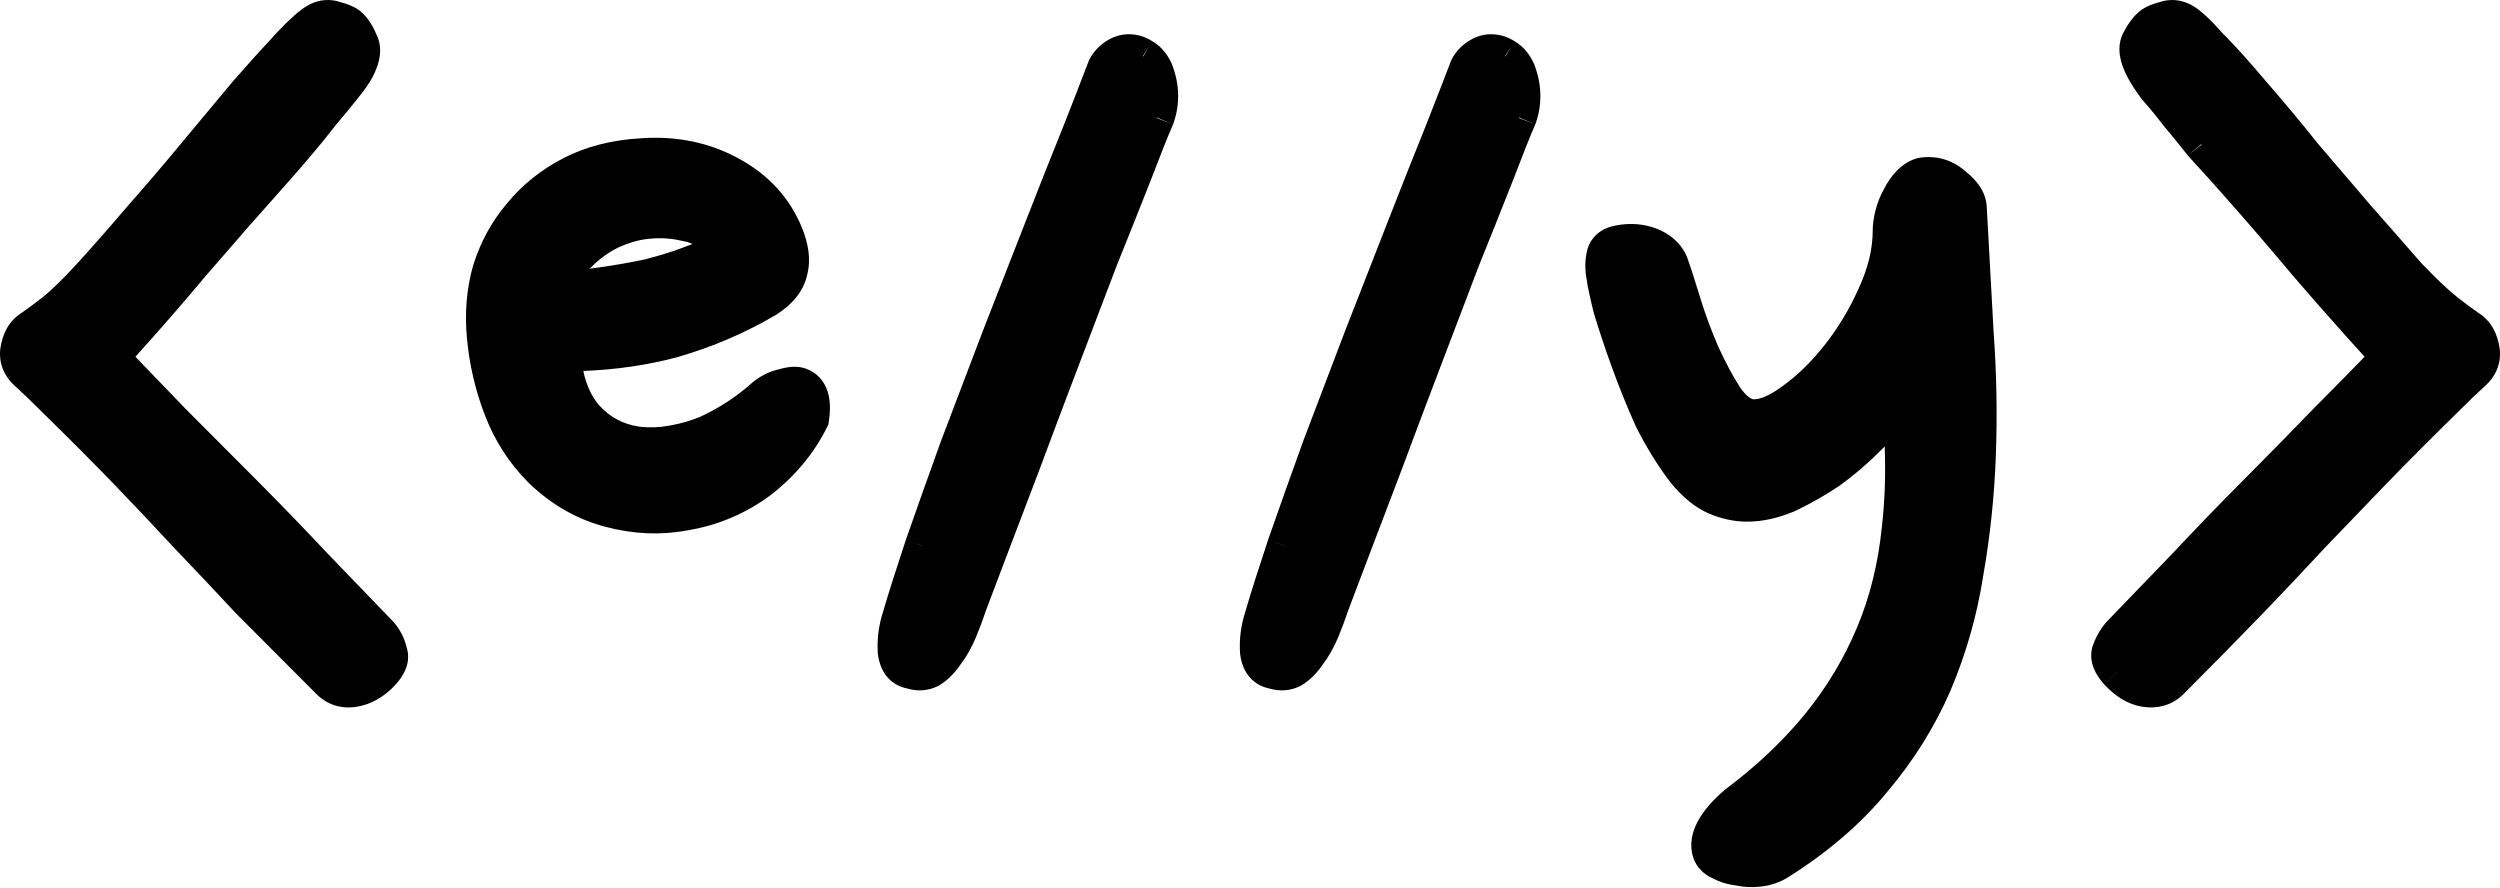
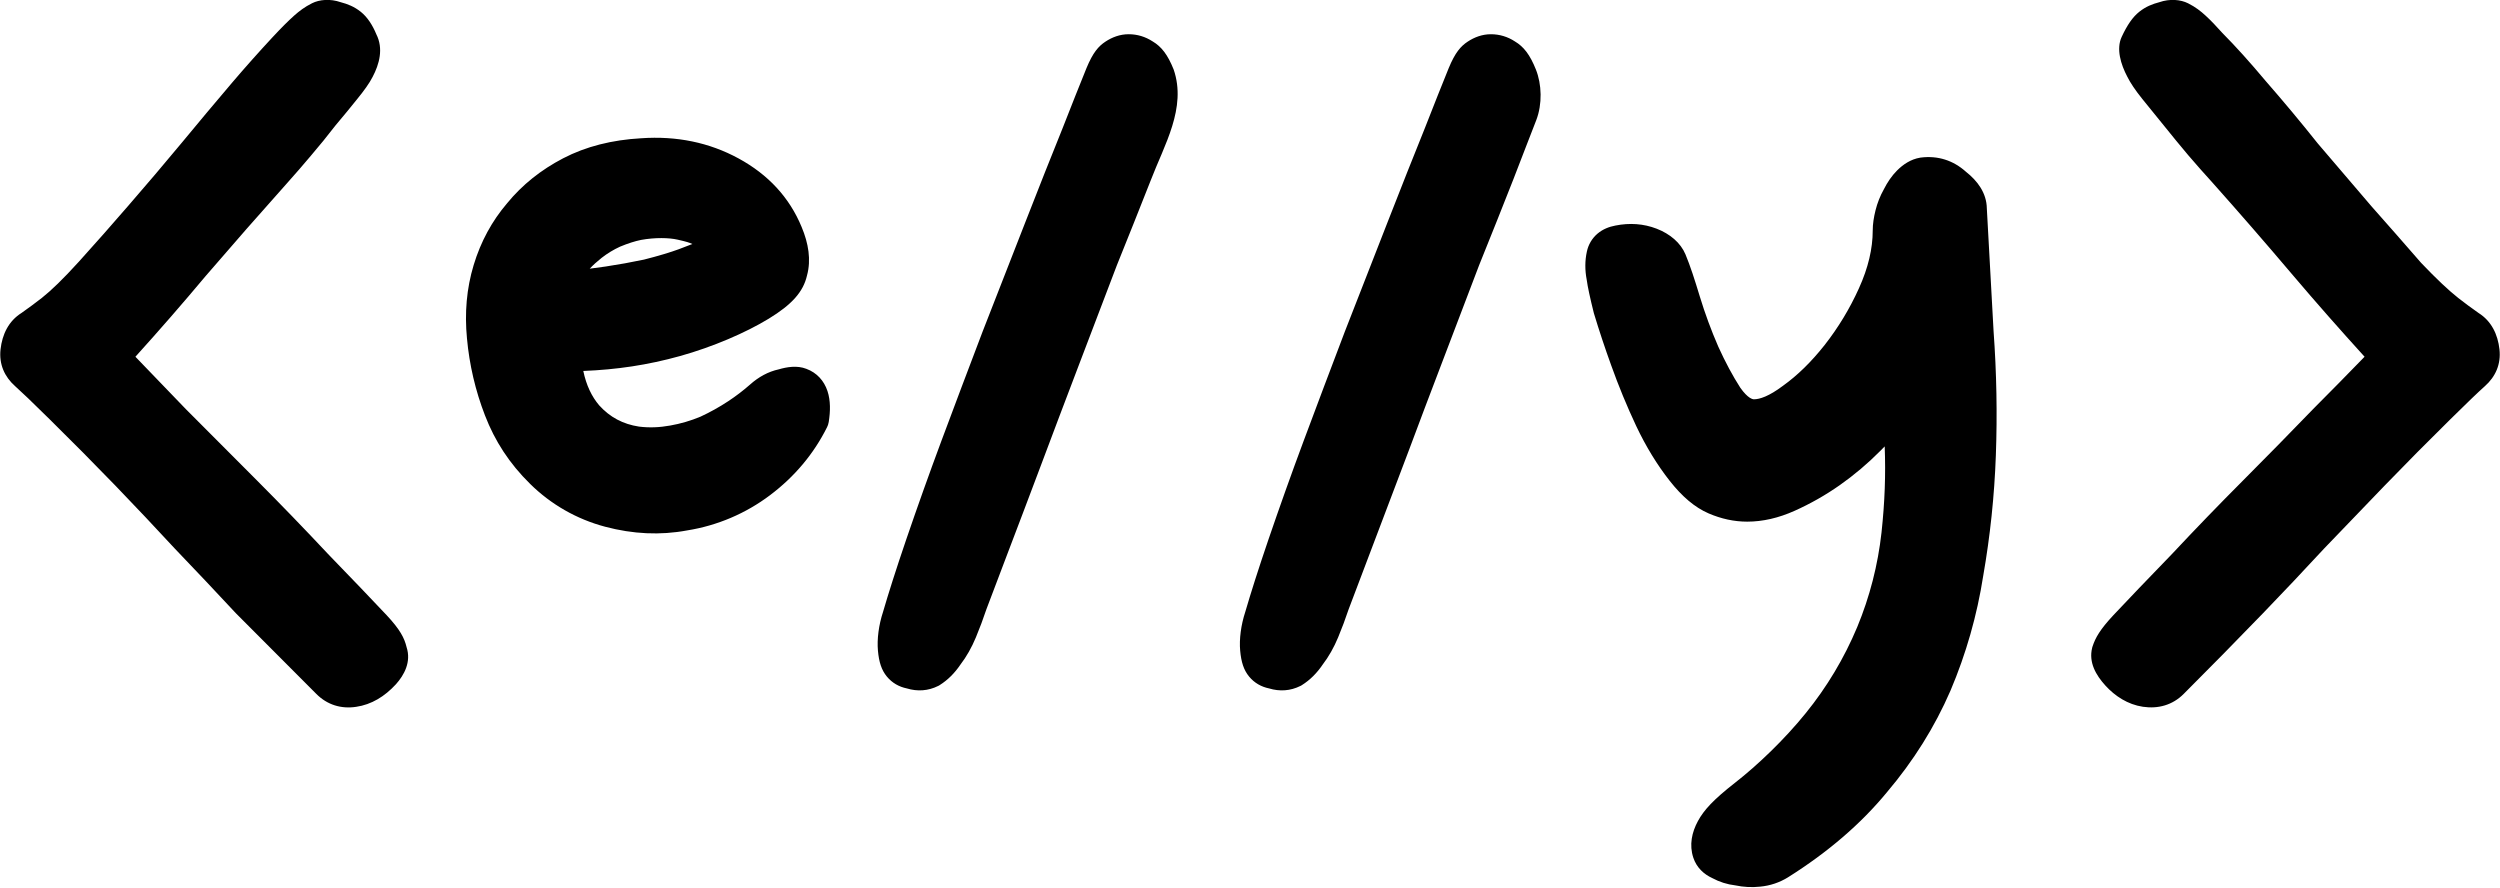
- <svg xmlns="http://www.w3.org/2000/svg" viewBox="0 0 310 110" fill="none">
-   <path fill="currentColor" d="   M 141.772 6.995   h .001   l .745-1.308-.797 1.275.051.033   Z   m 1.677 7.568-.027.062 2.028.816   c -.63 1.445-1.547 3.74-2.756 6.912   l -.007.02   a 1284.705 1284.705 0 0 1-4.194 10.516 6861.792 6861.792 0 0 1-4.743 12.45 1413.103 1413.103 0 0 0-4.744 12.593   l -2.047-.764 2.041.78   c -1.491 3.925-2.842 7.476-4.053 10.655-1.2 3.146-2.078 5.463-2.635 6.952   a 51.457 51.457 0 0 1-1.302 3.48   c -.52 1.25-1.157 2.384-1.923 3.384-.697 1.031-1.548 1.895-2.569 2.535   l -.088.055-.093.047   c -1.247.625-2.583.704-3.885.309-.953-.195-1.823-.671-2.48-1.471-.665-.81-.98-1.79-1.108-2.75   l -.01-.076-.005-.077 2.178-.136-2.178.136   a 13.622 13.622 0 0 1 .653-5.133   c .663-2.275 1.601-5.235 2.809-8.87   l .01-.031 2.06.723.005-.013-2.065-.71   c 1.308-3.746 2.754-7.817 4.34-12.215   l 2.052.745   h .001   l -2.053-.745.014-.038   h .001   c 1.675-4.39 3.398-8.92 5.168-13.59   l .008-.02   c 1.864-4.766 3.633-9.297 5.31-13.594 1.676-4.297 3.214-8.177 4.614-11.639   a 787.853 787.853 0 0 0 3.205-8.244   l 2.039.779-2.039-.78.038-.101.049-.098   a 5.804 5.804 0 0 1 2-2.244   l 1.211 1.821-1.211-1.821   c .844-.565 1.817-.929 2.888-.929 1.072 0 2.075.308 2.966.888 1.103.653 1.874 1.647 2.383 2.795   l -1.995.89   h .001   l 1.994-.89.024.055.022.055   c .916 2.414.993 4.862.16 7.25   l -.028.078-.033.076-2-.878   h -.001   Z   m 43.24-7.568   h .001   l .745-1.308-.797 1.275.051.033   Z   m 1.677 7.568-.027.062 2.028.816   c -.63 1.445-1.546 3.74-2.755 6.912   l -.009.02   c -1.213 3.088-2.61 6.593-4.194 10.516   a 6167.292 6167.292 0 0 1-4.742 12.45 1413.103 1413.103 0 0 0-4.744 12.593   l -2.047-.764   h -.001   l 2.042.78   a 9004.125 9004.125 0 0 1-4.054 10.655 1334.503 1334.503 0 0 0-2.634 6.952 51.457 51.457 0 0 1-1.302 3.48   c -.52 1.25-1.157 2.384-1.923 3.384-.697 1.031-1.548 1.895-2.569 2.535   l -.088.055-.093.047   c -1.247.625-2.583.704-3.885.309-.953-.195-1.823-.671-2.48-1.471-.665-.81-.98-1.79-1.108-2.75   l -.01-.076-.005-.077 2.178-.136-2.178.136   a 13.622 13.622 0 0 1 .653-5.133   c .663-2.275 1.6-5.235 2.809-8.87   l .01-.031 2.06.723.005-.013-2.065-.71   c 1.307-3.746 2.755-7.817 4.34-12.215   l 2.052.745-2.052-.745.014-.038   c 1.677-4.39 3.4-8.92 5.169-13.59   l .008-.02   c 1.864-4.766 3.633-9.297 5.31-13.594 1.677-4.297 3.215-8.176 4.614-11.639   a 787.853 787.853 0 0 0 3.205-8.244   l 2.039.78-2.039-.78.039-.102.048-.098   a 5.796 5.796 0 0 1 2-2.244   l 1.211 1.822-1.211-1.822   c .844-.564 1.817-.928 2.888-.928 1.072 0 2.075.308 2.966.887 1.103.653 1.874 1.648 2.383 2.796   l -1.995.89.001-.001 1.994-.89.024.055.021.055   c .917 2.414.994 4.862.161 7.25   l -.028.078-.033.076-2-.878   h -.002.001   Z   m 56.655 26.629   H 245.03   h -.009   Z   m .28 15.276 2.183.083   a 109.49 109.49 0 0 1-1.567 14.86 60.105 60.105 0 0 1-4.056 14.225   l -.007.016   c -1.949 4.497-4.576 8.69-7.868 12.578-3.244 3.942-7.342 7.454-12.259 10.547   l -.003.003   a 7.94 7.94 0 0 1-3.455 1.163 9.761 9.761 0 0 1-3.091-.157 7.887 7.887 0 0 1-2.855-.902   c -1.049-.481-1.944-1.301-2.352-2.53-.528-1.587-.178-3.162.573-4.544.731-1.344 1.872-2.618 3.291-3.838   l .054-.046.057-.043   c 3.977-2.992 7.289-6.14 9.955-9.438   a 43.63 43.63 0 0 0 6.39-10.678   c 1.587-3.803 2.61-7.934 3.056-12.407   l 2.171.218-2.171-.218.004-.038 1.446.17-1.446-.17   c .365-3.117.485-6.439.351-9.967   a 75.56 75.56 0 0 1-.551.56 41.328 41.328 0 0 1-5.017 4.29   l -.034.024-.034.023-1.209-1.819-.002-.003 1.211 1.822   a 42.87 42.87 0 0 1-5.447 3.1   l -.043.02-.044.02-.846-2.016-.002-.002.848 2.017   c -1.983.838-3.949 1.294-5.878 1.294-1.625 0-3.222-.352-4.773-1.018-1.736-.747-3.305-2.098-4.739-3.844   l -.026-.033-.025-.033 1.735-1.325.001-.001-1.736 1.326   c -1.581-2.08-3.003-4.395-4.269-6.934   l -.022-.045-.02-.045 1.994-.89-1.994.89   a 110.176 110.176 0 0 1-2.994-7.436 127.127 127.127 0 0 1-2.133-6.419   l -.015-.049-.012-.05   c -.45-1.805-.756-3.2-.876-4.1-.225-1.176-.229-2.348.024-3.493   a 3.992 3.992 0 0 1 1.315-2.212   c .667-.566 1.455-.862 2.222-1.005 1.756-.35 3.479-.241 5.108.387 1.657.64 2.98 1.75 3.72 3.38   l -1.988.907   h .001   l 1.987-.907.035.078.029.08   c .393 1.086.92 2.72 1.574 4.876   a 57.827 57.827 0 0 0 2.284 6.2   c .884 1.948 1.8 3.652 2.744 5.12.946 1.332 1.531 1.423 1.687 1.423.702 0 1.866-.374 3.581-1.664   l .02-.015.021-.015   c 1.762-1.263 3.481-2.933 5.147-5.043   a 32.75 32.75 0 0 0 4.192-6.965   l 1.991.896-.002-.002-1.989-.894.013-.03 1.319.617-1.319-.617   c 1.194-2.565 1.752-4.96 1.752-7.203 0-.792.13-1.631.345-2.493.228-.916.571-1.785 1.029-2.601.446-.885.985-1.682 1.641-2.34.757-.76 1.708-1.4 2.862-1.593   l .044-.007.044-.006   c 2.103-.264 4.018.345 5.59 1.757 1.425 1.12 2.568 2.629 2.594 4.554.278 5.024.556 10.094.835 15.21   a 141.89 141.89 0 0 1 .282 15.49   v .002   l -2.182-.082   h -.001   Z   m 17.224 26.91-.007-.008-1.615 1.472   c -1.012-1.127-1.926-2.707-1.474-4.519   l .02-.081.027-.08   a 8.824 8.824 0 0 1 1.671-2.975   l 1.658 1.425   h -.001   l -1.657-1.425.042-.049.044-.046   c 2.511-2.611 5.208-5.41 8.09-8.392   a 404.548 404.548 0 0 1 8.848-9.155 760.86 760.86 0 0 0 8.639-8.804   l 1.568 1.522-.004-.004-1.564-1.518.025-.026   a 611.653 611.653 0 0 0 6.372-6.48 498.552 498.552 0 0 1-8.857-10.02   l -.018-.023 1.666-1.404.005-.005-1.671 1.41   a 479.863 479.863 0 0 0-10.013-11.578 347.004 347.004 0 0 0-2.917-3.203   l -.059-.064-.053-.068 1.716-1.353   h -.001   l -.042-.055-1.673 1.408   a 131.69 131.69 0 0 0-3.025-3.723   l -.033-.039-.03-.04 1.729-1.334   h .001   l -1.73 1.334   a 52.622 52.622 0 0 0-2.548-3.094   l -.076-.085-.067-.092 1.765-1.287-1.765 1.287   c -.752-1.037-1.348-1.943-1.713-2.67-.831-1.572-1.401-3.475-.612-5.253   l 1.994.889-1.994-.89.02-.045.022-.044   c .547-1.097 1.225-2.08 2.092-2.805   l 1.398 1.681-1.398-1.681.043-.036.045-.034 1.31 1.751-1.31-1.751   c .678-.51 1.515-.828 2.346-1.045 1.304-.452 2.633-.334 3.854.278   l -.781 1.567-.196.392.977-1.96   c .645.324 1.289.838 1.896 1.396.622.571 1.313 1.291 2.07 2.143 1.624 1.632 3.417 3.622 5.375 5.96   a 217.38 217.38 0 0 1 6.455 7.739   c 2.311 2.69 4.53 5.287 6.659 7.793   a 887.919 887.919 0 0 1 6.147 7.003   c 1.904 1.998 3.436 3.437 4.611 4.362.792.62 1.633 1.24 2.521 1.864 1.602 1.007 2.386 2.66 2.626 4.474   l -2.164.29   h .004   l 2.16-.29.006.045.003.046   c .163 1.79-.539 3.337-1.841 4.498   a 67.873 67.873 0 0 0-2.841 2.715   l -.02.019   c -3.808 3.728-7.008 6.935-9.596 9.624-2.601 2.7-5.108 5.309-7.523 7.824   a 517.684 517.684 0 0 1-7.57 8.014   h -.001   a 811.443 811.443 0 0 1-9.808 9.977   c -1.383 1.388-3.169 1.872-5.067 1.6   l -.023-.003.33-2.151.002-.013-.332 2.164   c -1.845-.284-3.428-1.328-4.766-2.781   l -.019-.02 1.623-1.465   h -.001.001   Z   m 33.679-39.103   h -.001.001   Z   M 29.25 76.043   a 702.476 702.476 0 0 0-7.523-7.964   l -.015-.015-.015-.016   a 511.962 511.962 0 0 0-7.375-7.816   c -2.589-2.688-5.786-5.896-9.597-9.623   l 1.525-1.567-1.525 1.567-.019-.02 1.544-1.547-1.544 1.548   a 68.388 68.388 0 0 0-2.841-2.715   C .563 46.715-.139 45.166.023 43.377   l 2.173.198-2.173-.198.004-.046.006-.045 2.163.29-2.163-.29   c .242-1.822 1.031-3.48 2.644-4.486   A 63.61 63.61 0 0 0 5.19 36.94   c 1.165-.919 2.653-2.358 4.476-4.37   l .004-.003 1.609 1.474.002.002-1.611-1.476   a 269.595 269.595 0 0 0 6.099-6.95   l .015-.018.015-.017 1.631 1.454-1.631-1.454   c 2.218-2.503 4.437-5.1 6.658-7.79   l .004-.006 1.675 1.4-1.675-1.4   c 2.331-2.805 4.476-5.376 6.434-7.715   l 1.672 1.408-.003-.002-1.669-1.406.016-.02.017-.018   a 245.076 245.076 0 0 1 5.36-5.94   l 1.585 1.496-.036-.034-1.55-1.463.003-.002   a 34.368 34.368 0 0 1 2.206-2.173   c .625-.551 1.27-1.05 1.899-1.366   l .976 1.958-.976-1.958   c 1.22-.612 2.55-.73 3.852-.278.832.218 1.669.535 2.347 1.046   l -1.308 1.75 1.308-1.75.045.033.043.036   c .892.746 1.525 1.751 1.98 2.856.908 1.781.375 3.717-.458 5.293-.395.785-1.078 1.725-1.92 2.757-.751.943-1.637 2.018-2.655 3.225   a 94.779 94.779 0 0 1-3.109 3.825 142.615 142.615 0 0 1-2.836 3.27 810.722 810.722 0 0 0-10.16 11.587 349.318 349.318 0 0 1-8.733 10.036   c 1.936 2.016 4.021 4.182 6.256 6.497   l 8.785 8.81   a 408.482 408.482 0 0 1 8.848 9.156   c 2.882 2.983 5.578 5.78 8.089 8.392   l -1.572 1.52.001-.001 1.57-1.519.045.046.042.049   a 7.286 7.286 0 0 1 1.561 3.06   c .6 1.829-.302 3.465-1.316 4.595   l -.019.02   c -1.37 1.489-3.01 2.508-4.922 2.785-1.865.283-3.589-.25-4.934-1.6   l -9.922-9.95-.027-.028-.025-.027   Z   m 19.064 4.812   h -.001   Z   m -9.223-10.65   Z   m -25.295-25.93   v .002-.001   Z   M 34.06 21.152   Z   m 2.795-3.223-.001-.001   Z   m 3.074-3.785   Z   m 2.655-3.223   Z   m 1.677-2.383   Z   m .42-3.363   h -.002.001   Z   m -3.075-2.803   V 2.37   v .001   Z   m 54.658 36.644   c -3.796 2.245-7.879 3.999-12.241 5.262   l -.606-2.103.002.006.604 2.097-.022.007-.022.006   c -3.667.98-7.552 1.547-11.65 1.708.37 1.781 1.049 3.179 1.97 4.264 1.324 1.465 2.942 2.334 4.943 2.636 1.255.155 2.51.114 3.772-.123   l .023-.004.377 2.143.003.013-.38-2.156   c 1.43-.253 2.701-.626 3.827-1.107   a 26.34 26.34 0 0 0 3.447-1.922 24.632 24.632 0 0 0 2.695-2.057   c 1.047-.934 2.238-1.6 3.57-1.89 1.002-.292 2.263-.508 3.41-.062 1.305.482 2.196 1.478 2.621 2.756.392 1.177.367 2.512.155 3.841   l -2.156-.346 2.156.346-.053.333-.15.3   c -1.648 3.304-4.01 6.128-7.053 8.468   l -1.329-1.738.003.004 1.326 1.734-.019.014-.018.014   A 23.55 23.55 0 0 1 85.2 65.773   c -3.32.621-6.718.457-10.169-.46-3.55-.942-6.715-2.774-9.48-5.444   l 1.514-1.577-.003.003-1.511 1.574-.015-.015-.014-.014   c -2.363-2.37-4.159-5.152-5.384-8.327   a 35.276 35.276 0 0 1-2.234-9.553   c -.303-3.149-.052-6.18.773-9.077   l .01-.034.011-.034 2.078.67-2.078-.67   c .92-2.869 2.31-5.413 4.18-7.606 1.875-2.292 4.204-4.15 6.955-5.581 2.832-1.473 6.074-2.282 9.675-2.484 4.378-.304 8.425.515 12.077 2.503 3.657 1.991 6.305 4.829 7.818 8.503.849 2.023 1.194 4.075.666 6.007-.462 2.04-1.884 3.613-3.728 4.81   l -1.186-1.839.001.003 1.185 1.836-.038.024-.04.024   Z   m 1.686-5.39   Z   M 84.814 63.617   Z   m -5.869-8.55   Z   m -6.288-3.363   h -.001   Z   m -2.796-7.849   h -.001.001   Z   m 6.15-15.275-.001-.001   Z   m -1.595 3.55   c -.437.34-.867.734-1.29 1.186.424-.05.858-.108 1.303-.175   l .015-.002.305 2.147.004.02-.31-2.167   a 84.298 84.298 0 0 0 5.409-.948   c 1.782-.448 3.365-.935 4.754-1.457   l .02-.008.02-.007.725 2.058.002.006-.727-2.064   c .433-.153.836-.307 1.21-.463   a 4.347 4.347 0 0 0-1.153-.363   l .39-2.154   v .002   l -.39 2.152-.058-.01-.057-.014   c -1.648-.394-3.34-.437-5.099-.119-.744.152-1.61.423-2.604.836-.84.386-1.656.891-2.446 1.525   l -1.36-1.706.002.004 1.358 1.702-.023.02   v -.001   Z   m 62.05-.046   h -.002   l -.001-.001.003.001   Z   m -19.147 49.053   h -.001.001   Z   m 11.689-23.202-.006.016-2.041-.78 2.047.764   Z   m 52.373-25.85-.002-.001   h -.002.004   Z   m -19.147 49.053   h -.001   v -.001   h .001   Z   m 11.688-23.203-.005.016-2.041-.78 2.046.764   Z   m 40.076-8.612   h -.001.001   Z   m -.7 57.602.001-.001-.001.001   Z   m 2.237.701   v -.001.001   Z   m 2.515.139   Z   m 14.254-10.932   Z   m 11.461-25.787   h -.002.002   Z   m 32.171-49.888.005-.005-.005.005   Z   m 3.08 53.391   h -.001.001   Z   m 7.546-7.988   Z   m -.838-47.371   h -.001.001   Z   m -6.428-7.71-.001.002   s -.001 0 0 0   l .001-.001   Z   m -5.311-5.885   h -.001.001   Z   M 23.862 32.785   l -.001-.002   v .001   Z   m 75.35 14.995   Z   M 70.702 32.784   Z   m 63.107-16.118   h .001-.001   Z   m 44.917 0   h .001-.001   Z   m 21.999 13.455   Z   m 104.303 20.233-1.22-1.257-.056-.055 1.276 1.312   Z" />
+ <svg xmlns="http://www.w3.org/2000/svg" fill="none" viewBox="0 0 310 110">
+   <path fill="currentColor" d="M142.687,22.373a1285.37,1285.37,0,0,1,-4.194,10.516l-4.743,12.45c-1.601,4.19,-3.183,8.388,-4.712,12.46c-1.529,4.074,-2.88,7.625,-4.091,10.804c-1.2,3.146,-2.078,5.463,-2.635,6.952a51.456,51.456,0,0,1,-1.302,3.48c-0.52,1.25,-1.157,2.384,-1.923,3.384c-0.697,1.031,-1.548,1.895,-2.569,2.535l-0.088,0.055l-0.093,0.047c-1.247,0.625,-2.583,0.704,-3.885,0.309c-0.953,-0.195,-1.823,-0.671,-2.48,-1.471c-0.665,-0.81,-0.98,-1.79,-1.108,-3.215c-0.127,-1.425,0.094,-3.167,0.638,-4.821c0.663,-2.275,1.601,-5.235,2.864,-8.941a481.379,481.379,0,0,1,4.347,-12.19c1.638,-4.413,3.361,-8.943,5.131,-13.613l0.008,-0.02c1.864,-4.766,3.633,-9.297,5.31,-13.594c1.676,-4.297,3.214,-8.177,4.614,-11.639c1.084,-2.742,2.152,-5.49,2.951,-7.422c0.799,-1.933,1.489,-2.707,2.337,-3.269c0.848,-0.562,1.821,-0.926,2.892,-0.926c1.072,0,2.075,0.308,2.966,0.888c1.103,0.653,1.874,1.647,2.61,3.483c1.642,4.766,-1.173,9.378,-2.845,13.758zm44.925,-0.02l-0.009,0.02c-1.213,3.088,-2.61,6.593,-4.194,10.516a6164.278,6164.278,0,0,1,-4.742,12.45a1362.35,1362.35,0,0,0,-3.966,10.498l-4.838,12.766a1334.46,1334.46,0,0,0,-2.634,6.952a51.456,51.456,0,0,1,-1.302,3.48c-0.52,1.25,-1.157,2.384,-1.923,3.384c-0.697,1.031,-1.548,1.895,-2.569,2.535l-0.088,0.055l-0.093,0.047c-1.247,0.625,-2.583,0.704,-3.885,0.309c-0.953,-0.195,-1.823,-0.671,-2.48,-1.471c-0.665,-0.81,-0.98,-1.79,-1.108,-3.215c-0.127,-1.425,0.094,-3.167,0.638,-4.821c0.663,-2.275,1.6,-5.235,2.863,-8.941a481.909,481.909,0,0,1,4.349,-12.19c1.638,-4.413,3.361,-8.943,5.13,-13.613l0.008,-0.02c1.864,-4.766,3.633,-9.297,5.31,-13.594c1.677,-4.297,3.215,-8.176,4.614,-11.639c1.084,-2.742,2.152,-5.49,2.95,-7.422c0.8,-1.933,1.49,-2.707,2.338,-3.268c0.848,-0.562,1.821,-0.926,2.892,-0.926a5.38,5.38,0,0,1,2.966,0.887c1.103,0.653,1.874,1.648,2.61,3.483c0.735,1.836,0.812,4.284,0.05,6.277c-0.762,1.994,-1.678,4.289,-2.887,7.461zm58.305,49.058a60.105,60.105,0,0,1,-4.056,14.225l-0.007,0.016c-1.949,4.497,-4.576,8.69,-7.868,12.578c-3.244,3.942,-7.342,7.454,-12.259,10.547l-0.003,0.003a7.94,7.94,0,0,1,-3.455,1.163a9.76,9.76,0,0,1,-3.091,-0.157a7.9,7.9,0,0,1,-2.855,-0.902c-1.049,-0.481,-1.944,-1.301,-2.352,-2.53c-0.528,-1.587,-0.178,-3.162,0.573,-4.544c0.731,-1.344,1.872,-2.618,4.626,-4.769c2.753,-2.15,6.065,-5.298,8.731,-8.596a43.63,43.63,0,0,0,6.39,-10.678a43.026,43.026,0,0,0,3.018,-11.748c0.407,-3.814,0.527,-7.136,0.393,-10.664a75.59,75.59,0,0,1,-0.551,0.56a37.08,37.08,0,0,1,-5.028,4.249a33.859,33.859,0,0,1,-5.595,3.177c-1.979,0.888,-3.945,1.344,-5.874,1.344c-1.625,0,-3.222,-0.352,-4.773,-1.018c-1.736,-0.747,-3.305,-2.098,-4.838,-4.044c-1.533,-1.946,-2.955,-4.261,-4.153,-6.796a84.916,84.916,0,0,1,-3.104,-7.53c-0.768,-2.12,-1.48,-4.26,-2.133,-6.419l-0.015,-0.049l-0.012,-0.05c-0.45,-1.805,-0.756,-3.2,-0.876,-4.1c-0.225,-1.176,-0.229,-2.348,0.024,-3.493a3.992,3.992,0,0,1,1.315,-2.212c0.667,-0.566,1.455,-0.862,2.222,-1.005c1.756,-0.35,3.479,-0.241,5.108,0.387c1.657,0.64,2.98,1.75,3.579,3.187c0.598,1.437,1.125,3.071,1.779,5.227a57.827,57.827,0,0,0,2.284,6.2c0.884,1.948,1.8,3.652,2.744,5.12c0.946,1.332,1.531,1.423,1.687,1.423c0.702,0,1.866,-0.374,3.581,-1.664l0.02,-0.015l0.021,-0.015c1.762,-1.263,3.481,-2.933,5.147,-5.043a34.176,34.176,0,0,0,4.244,-7.02c1.155,-2.54,1.713,-4.935,1.713,-7.178c0,-0.792,0.13,-1.631,0.345,-2.493c0.228,-0.916,0.571,-1.785,1.029,-2.601c0.446,-0.885,0.985,-1.682,1.641,-2.34c0.757,-0.76,1.708,-1.4,2.862,-1.593l0.044,-0.007l0.044,-0.006c2.103,-0.264,4.018,0.345,5.59,1.757c1.425,1.12,2.568,2.629,2.594,4.554c0.278,5.024,0.556,10.094,0.835,15.21c0.376,5.154,0.47,10.325,0.284,15.4a109.583,109.583,0,0,1,-1.569,14.952zm13.512,8.912l0.02,-0.081l0.027,-0.08c0.358,-1.09,0.926,-2.101,2.597,-3.891c1.671,-1.79,4.368,-4.589,7.25,-7.571c2.901,-3.098,5.85,-6.15,8.848,-9.155a760.82,760.82,0,0,0,8.639,-8.804l0.025,-0.026a611.598,611.598,0,0,0,6.372,-6.48c-2.997,-3.3,-5.95,-6.64,-9.05,-10.297a587.975,587.975,0,0,0,-9.838,-11.323c-0.966,-1.074,-1.938,-2.141,-2.976,-3.368a191.036,191.036,0,0,1,-2.999,-3.65c-0.952,-1.182,-1.802,-2.214,-2.693,-3.32c-0.892,-1.107,-1.488,-2.013,-1.853,-2.74c-0.831,-1.572,-1.401,-3.475,-0.712,-4.958c0.689,-1.482,1.367,-2.465,2.183,-3.117c0.817,-0.653,1.654,-0.971,2.485,-1.188c1.304,-0.452,2.633,-0.334,3.566,0.134c0.933,0.467,1.577,0.981,2.184,1.539c0.622,0.571,1.313,1.291,2.07,2.143c1.624,1.632,3.417,3.622,5.375,5.96c2.211,2.53,4.363,5.11,6.455,7.739c2.311,2.69,4.53,5.287,6.659,7.793a888.074,888.074,0,0,1,6.147,7.003c1.904,1.998,3.436,3.437,4.611,4.362c0.792,0.62,1.633,1.24,2.521,1.864c1.602,1.007,2.386,2.66,2.592,4.508c0.206,1.847,-0.496,3.394,-1.798,4.555c-0.973,0.877,-1.92,1.783,-4.295,4.122a475.65,475.65,0,0,0,-8.162,8.236c-2.601,2.7,-5.108,5.309,-7.523,7.824a517.674,517.674,0,0,1,-7.57,8.014h-0.001c-3.24,3.354,-6.51,6.68,-9.808,9.977c-1.383,1.388,-3.169,1.872,-5.052,1.593c-1.883,-0.28,-3.466,-1.324,-4.65,-2.625c-1.184,-1.3,-2.098,-2.88,-1.646,-4.692zm-230.179,-4.28a702.476,702.476,0,0,0,-7.523,-7.964l-0.015,-0.015l-0.015,-0.016a511.959,511.959,0,0,0,-7.375,-7.816a476.663,476.663,0,0,0,-8.161,-8.235c-2.376,-2.339,-3.323,-3.244,-4.296,-4.122c-1.302,-1.16,-2.004,-2.709,-1.797,-4.56c0.207,-1.851,0.996,-3.509,2.609,-4.515c0.853,-0.6,1.69,-1.22,2.513,-1.86c1.165,-0.919,2.653,-2.358,4.603,-4.506a415.084,415.084,0,0,0,6.103,-6.91a444.143,444.143,0,0,0,6.618,-7.793a675.801,675.801,0,0,1,6.296,-7.514a179.742,179.742,0,0,1,4.92,-5.529c1.262,-1.355,1.998,-2.08,2.766,-2.771c0.625,-0.551,1.27,-1.05,2.195,-1.514c0.924,-0.464,2.254,-0.582,3.556,-0.13c0.832,0.218,1.669,0.535,2.498,1.198c0.829,0.663,1.462,1.668,1.917,2.773c0.908,1.781,0.375,3.717,-0.458,5.293c-0.395,0.785,-1.078,1.725,-1.92,2.757c-0.751,0.943,-1.637,2.018,-2.655,3.225a94.78,94.78,0,0,1,-3.109,3.825a142.617,142.617,0,0,1,-2.836,3.27a810.727,810.727,0,0,0,-10.16,11.587a349.317,349.317,0,0,1,-8.733,10.036c1.936,2.016,4.021,4.182,6.256,6.497l8.785,8.81a408.483,408.483,0,0,1,8.848,9.156c2.882,2.983,5.578,5.78,7.255,7.574c1.677,1.794,2.212,2.843,2.481,3.973c0.6,1.829,-0.302,3.465,-1.316,4.595l-0.019,0.02c-1.37,1.489,-3.01,2.508,-4.922,2.785c-1.865,0.283,-3.589,-0.25,-4.934,-1.6l-9.922,-9.95l-0.027,-0.028l-0.025,-0.027zm55.099,-31.9c-4.037,1.128,-7.922,1.695,-12.02,1.856c0.37,1.781,1.049,3.179,1.97,4.264c1.324,1.465,2.942,2.334,4.943,2.636c1.255,0.155,2.51,0.114,3.868,-0.133a17.653,17.653,0,0,0,3.754,-1.101a26.34,26.34,0,0,0,3.447,-1.922a24.632,24.632,0,0,0,2.695,-2.057c1.047,-0.934,2.238,-1.6,3.57,-1.89c1.002,-0.292,2.263,-0.508,3.41,-0.062c1.305,0.482,2.196,1.478,2.621,2.756c0.392,1.177,0.367,2.512,0.155,3.841c-0.039,0.25,-0.121,0.477,-0.203,0.633c-1.648,3.304,-4.01,6.128,-7.064,8.431a23.126,23.126,0,0,1,-10.295,4.378c-3.32,0.621,-6.718,0.457,-10.169,-0.46a20.827,20.827,0,0,1,-9.294,-5.309c-2.578,-2.534,-4.374,-5.316,-5.599,-8.491a35.276,35.276,0,0,1,-2.234,-9.553c-0.303,-3.149,-0.052,-6.18,0.831,-9.097s2.273,-5.461,4.143,-7.654c1.875,-2.292,4.204,-4.15,6.955,-5.581c2.832,-1.473,6.074,-2.282,9.675,-2.484c4.378,-0.304,8.425,0.515,12.077,2.503c3.657,1.991,6.305,4.829,7.818,8.503c0.849,2.023,1.194,4.075,0.666,6.007c-0.462,2.04,-1.884,3.613,-4.742,5.359c-2.859,1.745,-6.942,3.499,-10.978,4.627zm-11.223,-10.827c0.424,-0.05,0.858,-0.108,1.994,-0.271a83.15,83.15,0,0,0,4.732,-0.854c1.782,-0.448,3.365,-0.935,4.296,-1.28a45.74,45.74,0,0,0,1.708,-0.655c-0.366,-0.174,-0.754,-0.296,-1.835,-0.539c-1.081,-0.242,-2.773,-0.285,-4.532,0.033c-0.744,0.152,-1.61,0.423,-2.604,0.836a11.55,11.55,0,0,0,-2.281,1.387c-0.625,0.497,-1.055,0.891,-1.478,1.343z" />
</svg>
